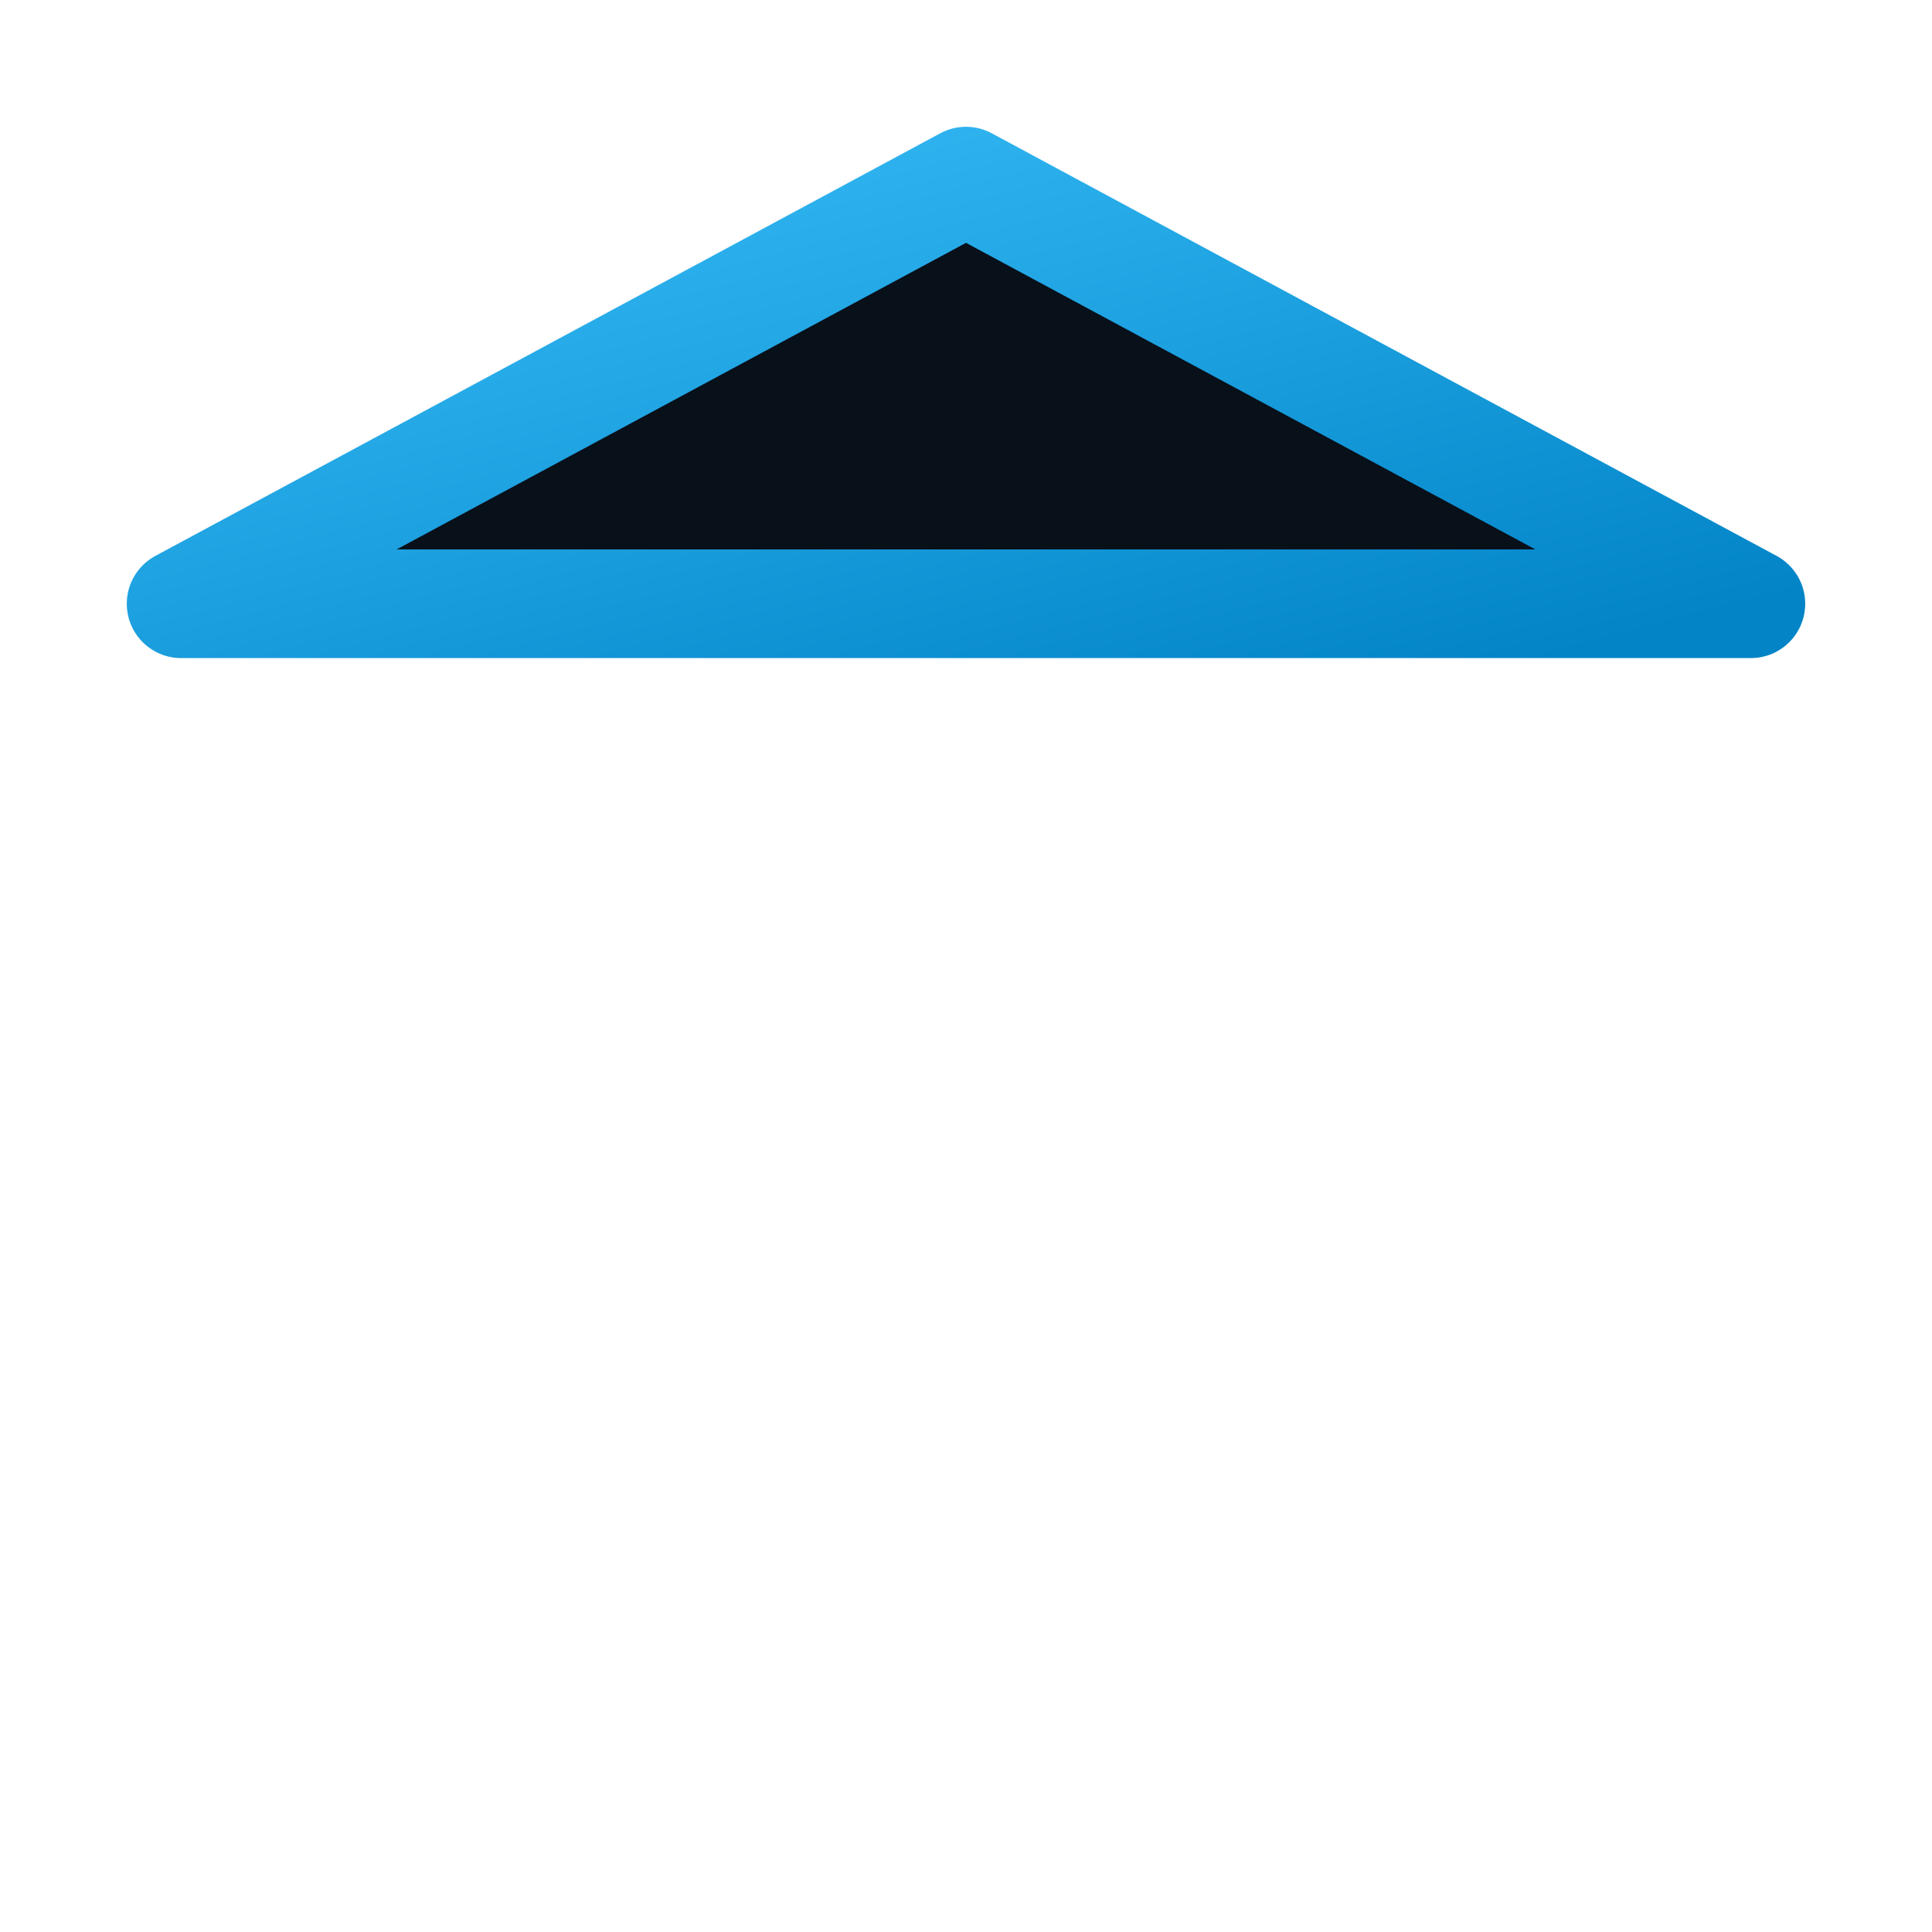
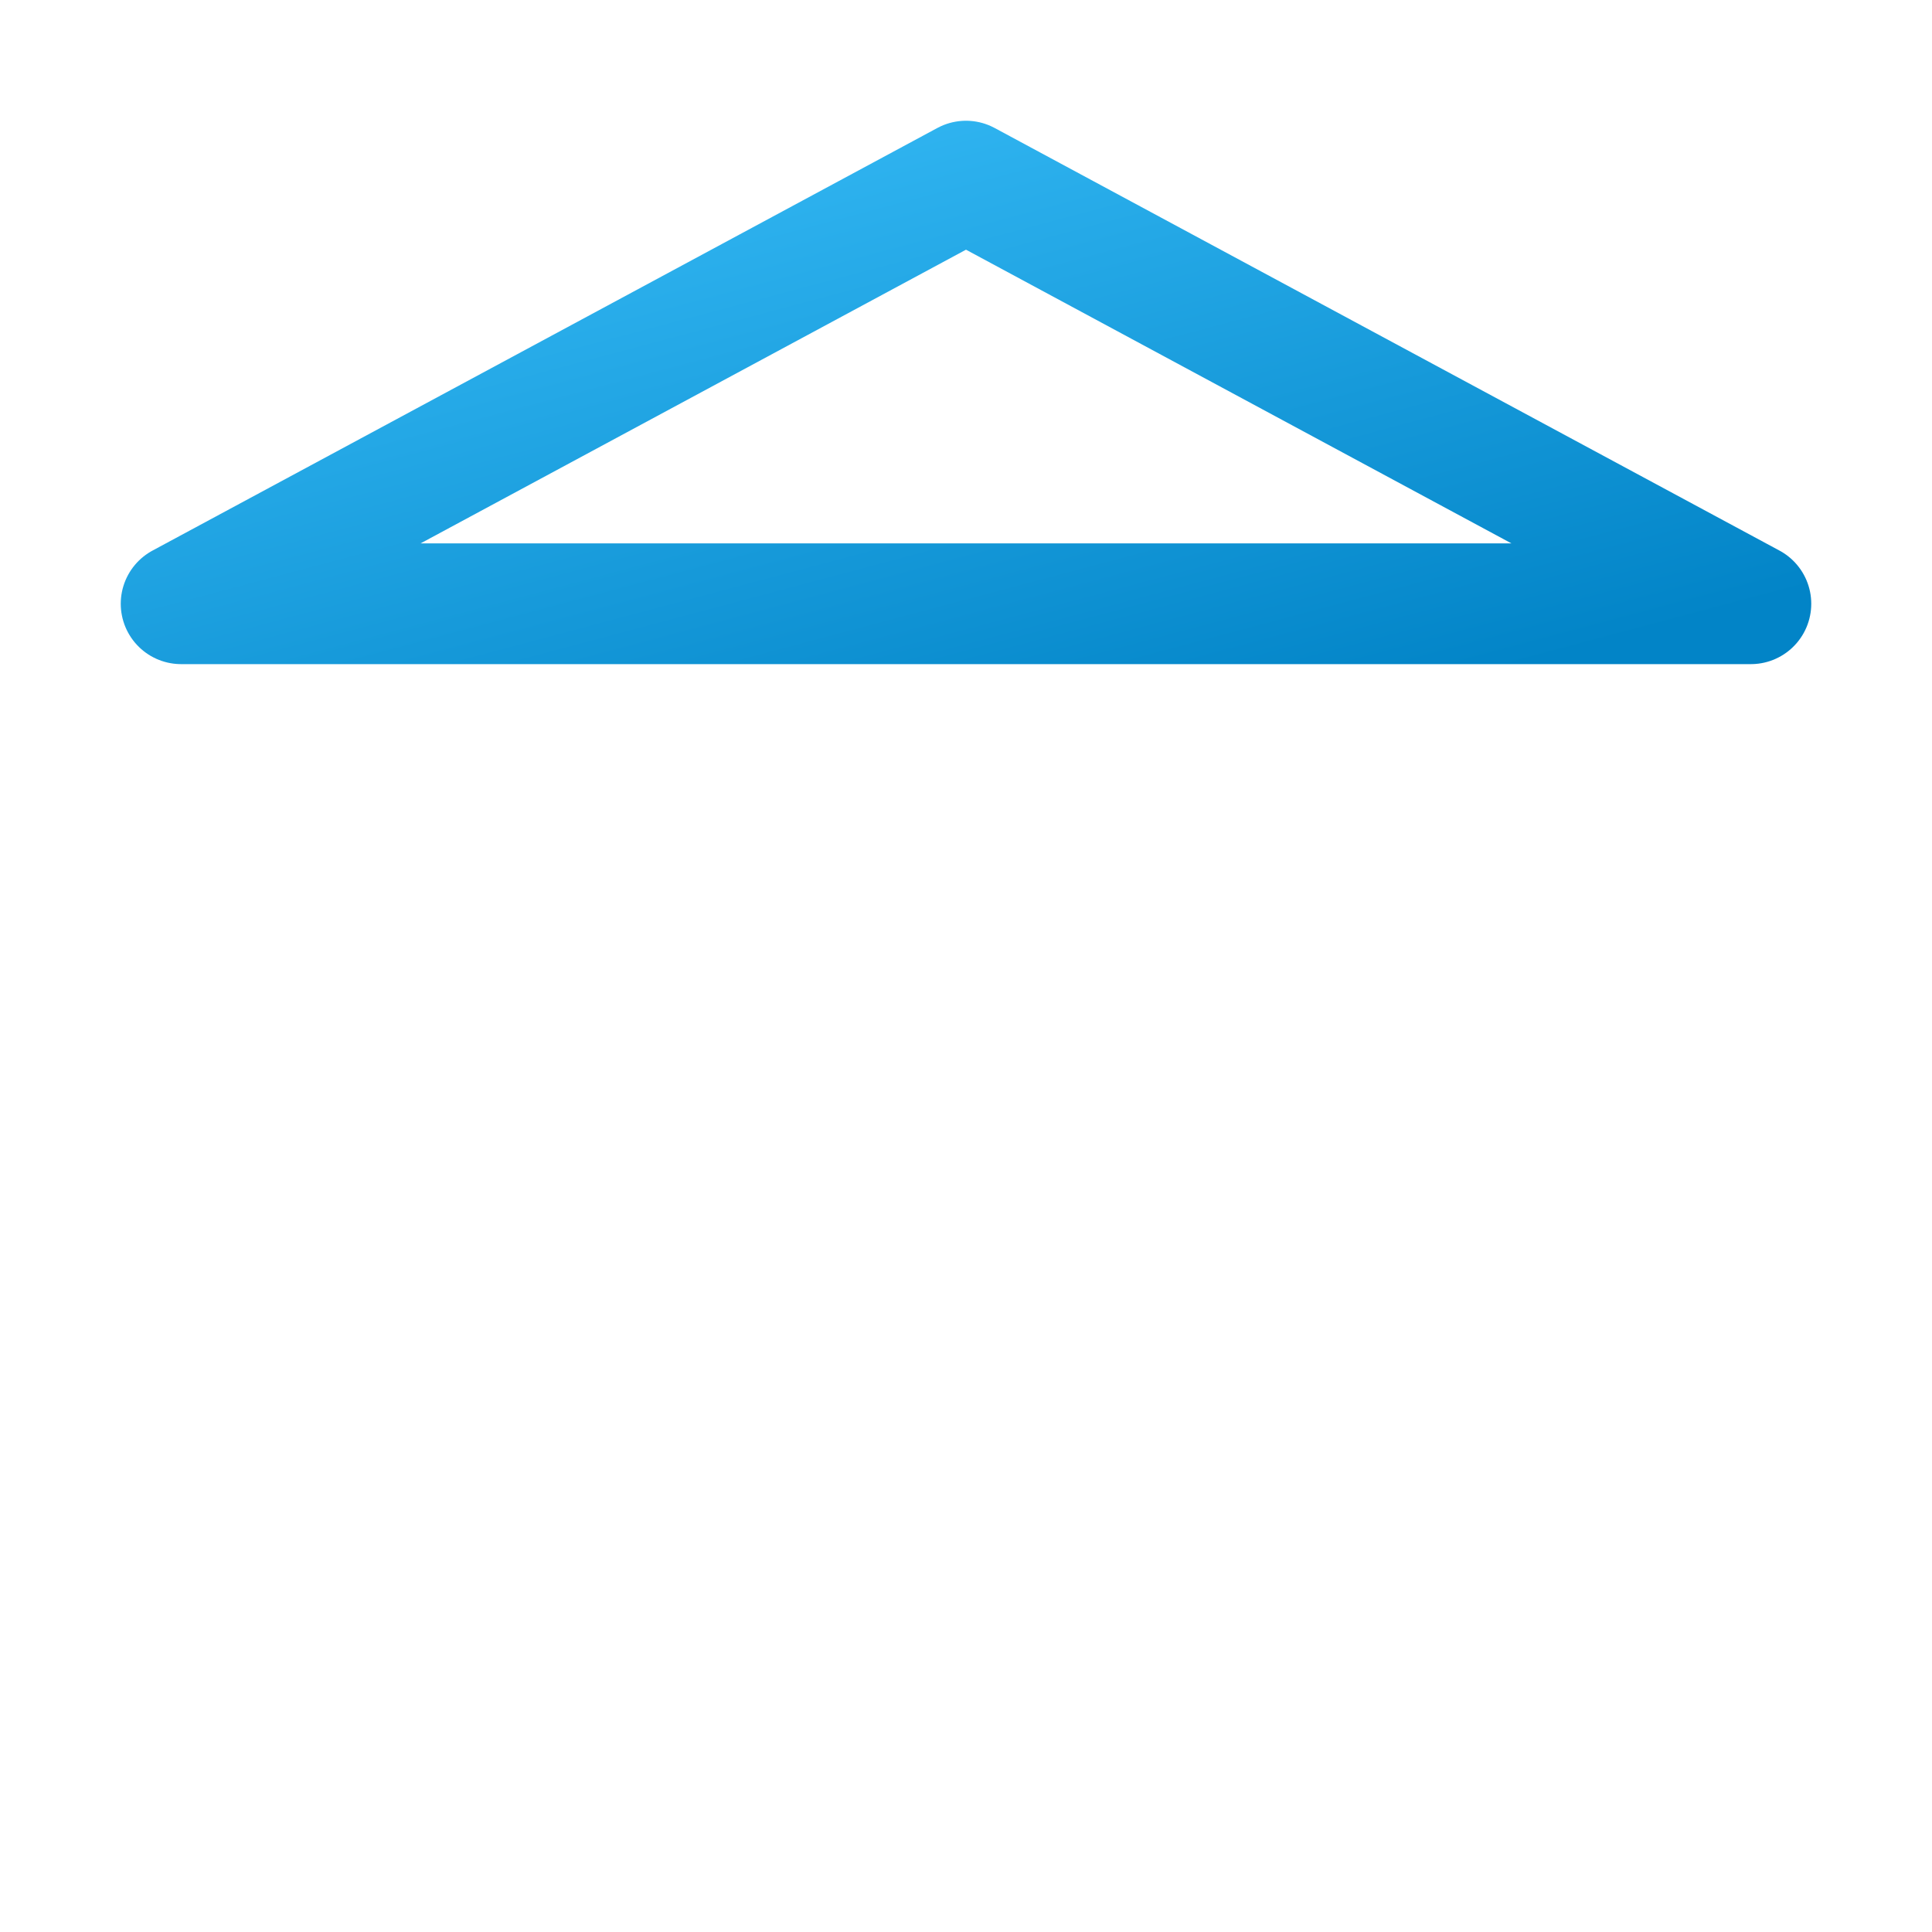
<svg xmlns="http://www.w3.org/2000/svg" viewBox="0 0 32 32" width="100%" height="100%">
  <defs>
    <linearGradient id="neonBankGrad" x1="0%" y1="0%" x2="100%" y2="100%">
      <stop offset="0%" stop-color="#38bdf8" />
      <stop offset="100%" stop-color="#0284c7" />
    </linearGradient>
  </defs>
  <style>
    @keyframes bankShine {
      0%, 100% { filter: drop-shadow(0 0 2px #38bdf8); }
      50% { filter: drop-shadow(0 0 5px #0284c7); }
    }
    .neon-bank { animation: bankShine 2.6s ease-in-out infinite; }
  </style>
-   <g class="neon-bank" fill="none" stroke="url(#neonBankGrad)" stroke-width="1.8" stroke-linecap="round" stroke-linejoin="round">
-     <path d="M 3 10 L 16 3 L 29 10 Z" fill="#08101a" />
+   <g class="neon-bank" fill="none" stroke="url(#neonBankGrad)" stroke-width="2" stroke-linecap="round" stroke-linejoin="round">
+     <path d="M 3 10 L 16 3 L 29 10 Z" fill="none" />
    <line x1="6" y1="10" x2="6" y2="23" />
    <line x1="12" y1="10" x2="12" y2="23" />
    <line x1="20" y1="10" x2="20" y2="23" />
    <line x1="26" y1="10" x2="26" y2="23" />
    <line x1="2" y1="23" x2="30" y2="23" />
    <line x1="2" y1="27" x2="30" y2="27" />
  </g>
</svg>
